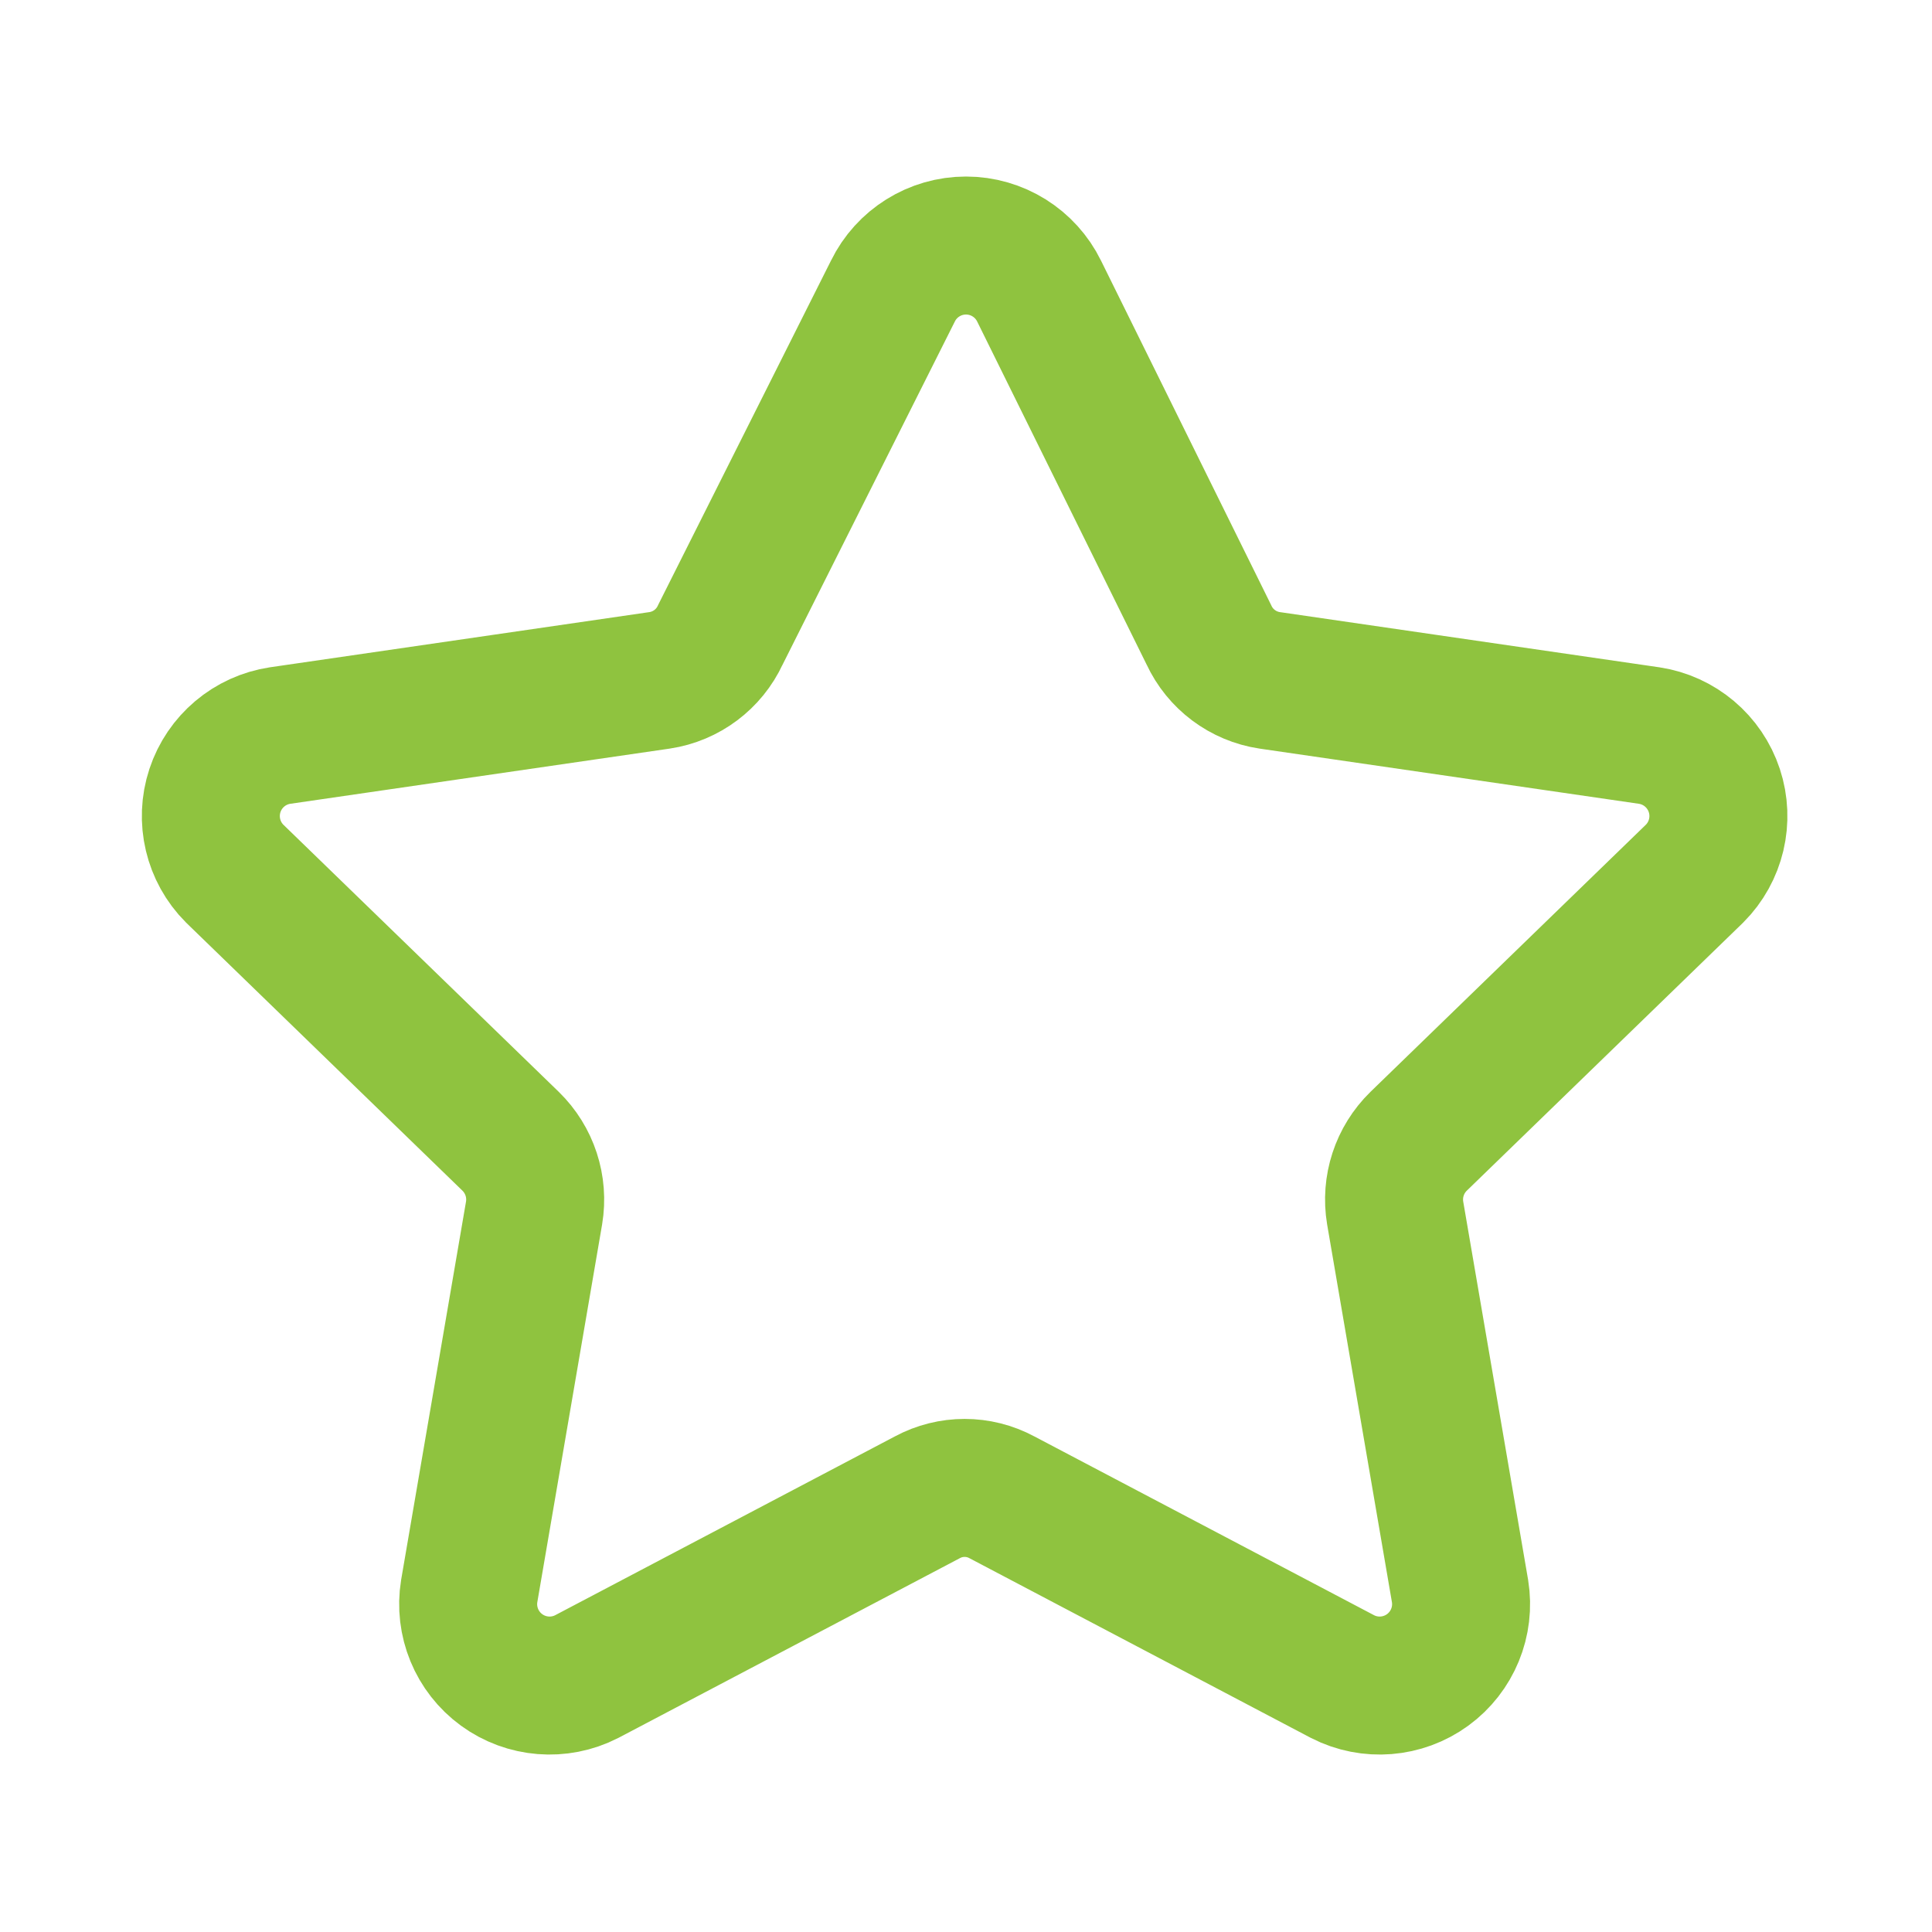
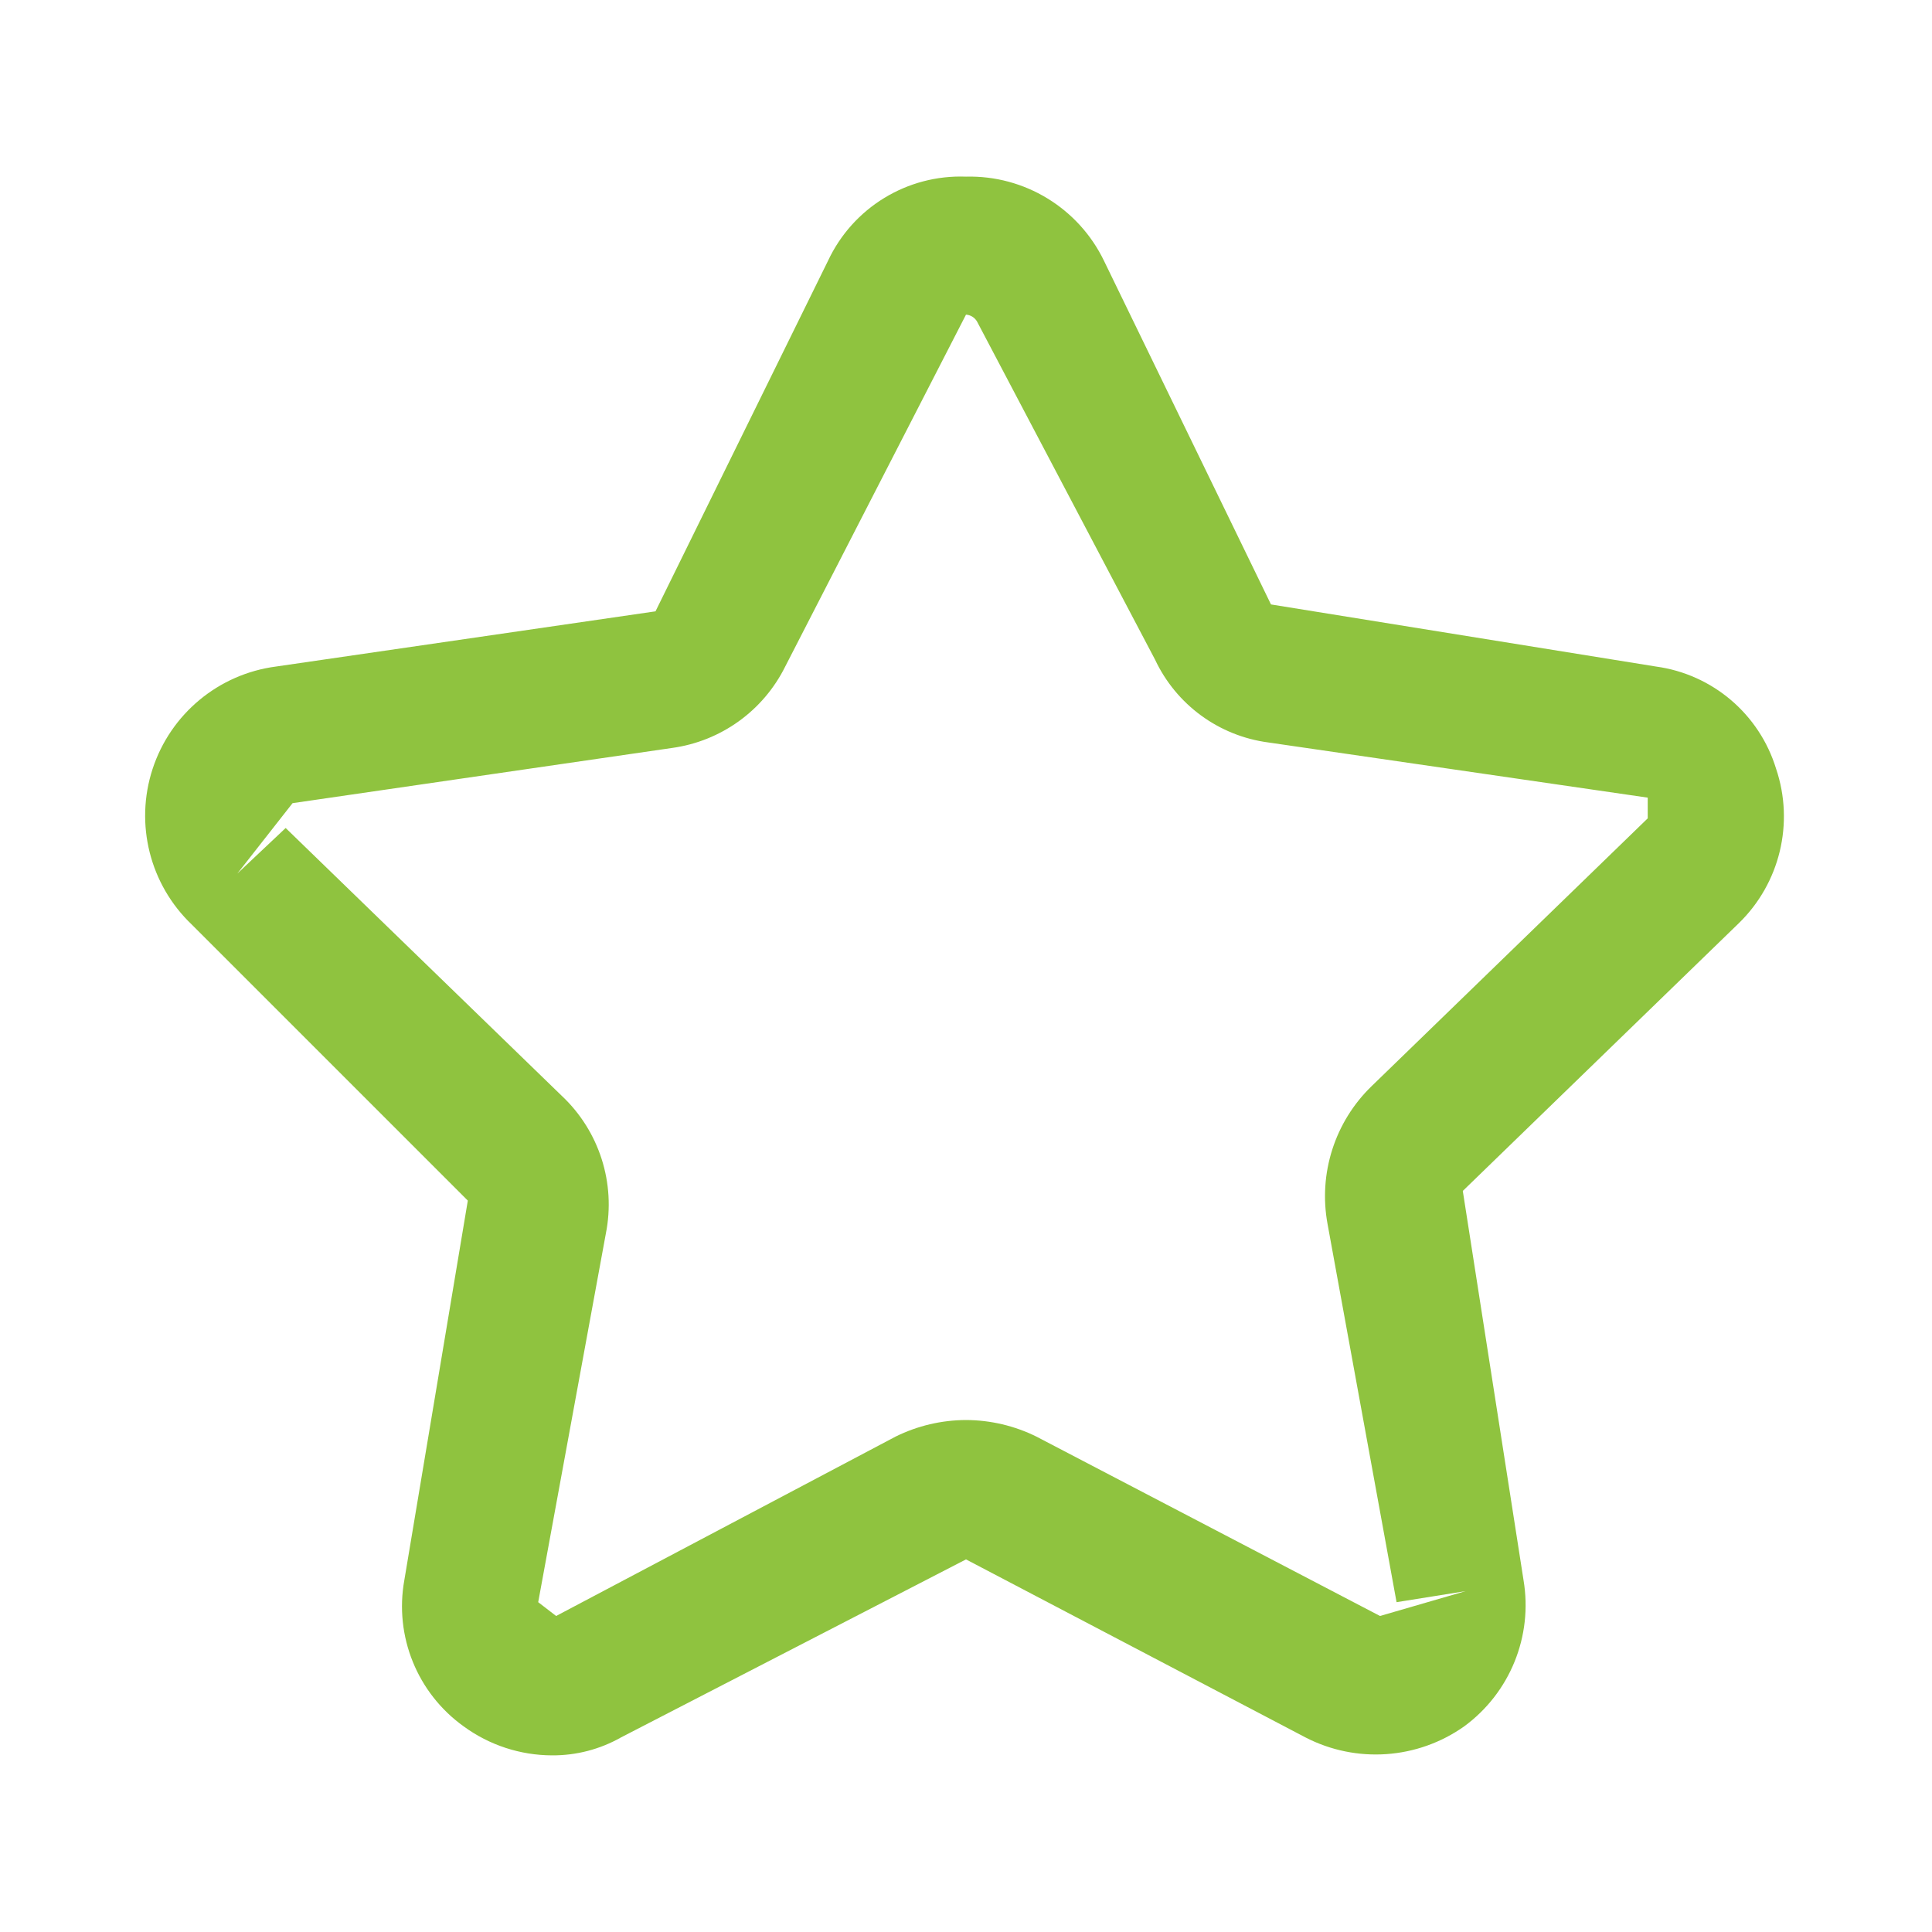
<svg xmlns="http://www.w3.org/2000/svg" id="LOGO" viewBox="0 0 14 14">
-   <path d="M7.53,2.11,8.76,4.6a.58.58,0,0,0,.44.33l2.75.4a.59.59,0,0,1,.33,1l-2,1.94a.59.59,0,0,0-.17.52l.47,2.74a.59.59,0,0,1-.85.62l-2.47-1.3a.57.57,0,0,0-.54,0l-2.47,1.3a.59.59,0,0,1-.85-.62l.47-2.74a.59.59,0,0,0-.17-.52l-2-1.94a.59.59,0,0,1,.33-1l2.75-.4a.58.58,0,0,0,.44-.33L6.47,2.11a.59.59,0,0,1,1.06,0Zm0,0" fill="none" stroke="#8fc33f" stroke-miterlimit="10" />
+   <path d="M4,12.72a1.09,1.09,0,0,1-.64-.21,1.07,1.07,0,0,1-.43-1.06L3.39,8.7l-2-2A1.09,1.09,0,0,1,2,4.83l2.75-.4L6,1.89a1.06,1.06,0,0,1,1-.61,1.08,1.08,0,0,1,1,.61H8L9.21,4.38,12,4.83a1.06,1.06,0,0,1,.87.74,1.08,1.08,0,0,1-.27,1.12l-2,1.94.44,2.82a1.09,1.09,0,0,1-.43,1.06,1.11,1.11,0,0,1-1.15.08L7,11.3,4.5,12.59A1,1,0,0,1,4,12.72Zm3-2.43a1.16,1.16,0,0,1,.51.12L10,11.71l.62-.18-.5.08L9.62,8.87a1.11,1.11,0,0,1,.32-1l2-1.94,0-.15-2.75-.4a1.06,1.06,0,0,1-.82-.6L7.08,2.33A.1.1,0,0,0,7,2.28L5.69,4.83a1.08,1.08,0,0,1-.82.59l-2.75.4-.4.51L2.07,6l2,1.94a1.08,1.08,0,0,1,.32,1L3.9,11.61l.13.1,2.46-1.3A1.16,1.16,0,0,1,7,10.29Z" fill="#8fc33f" />
</svg>
